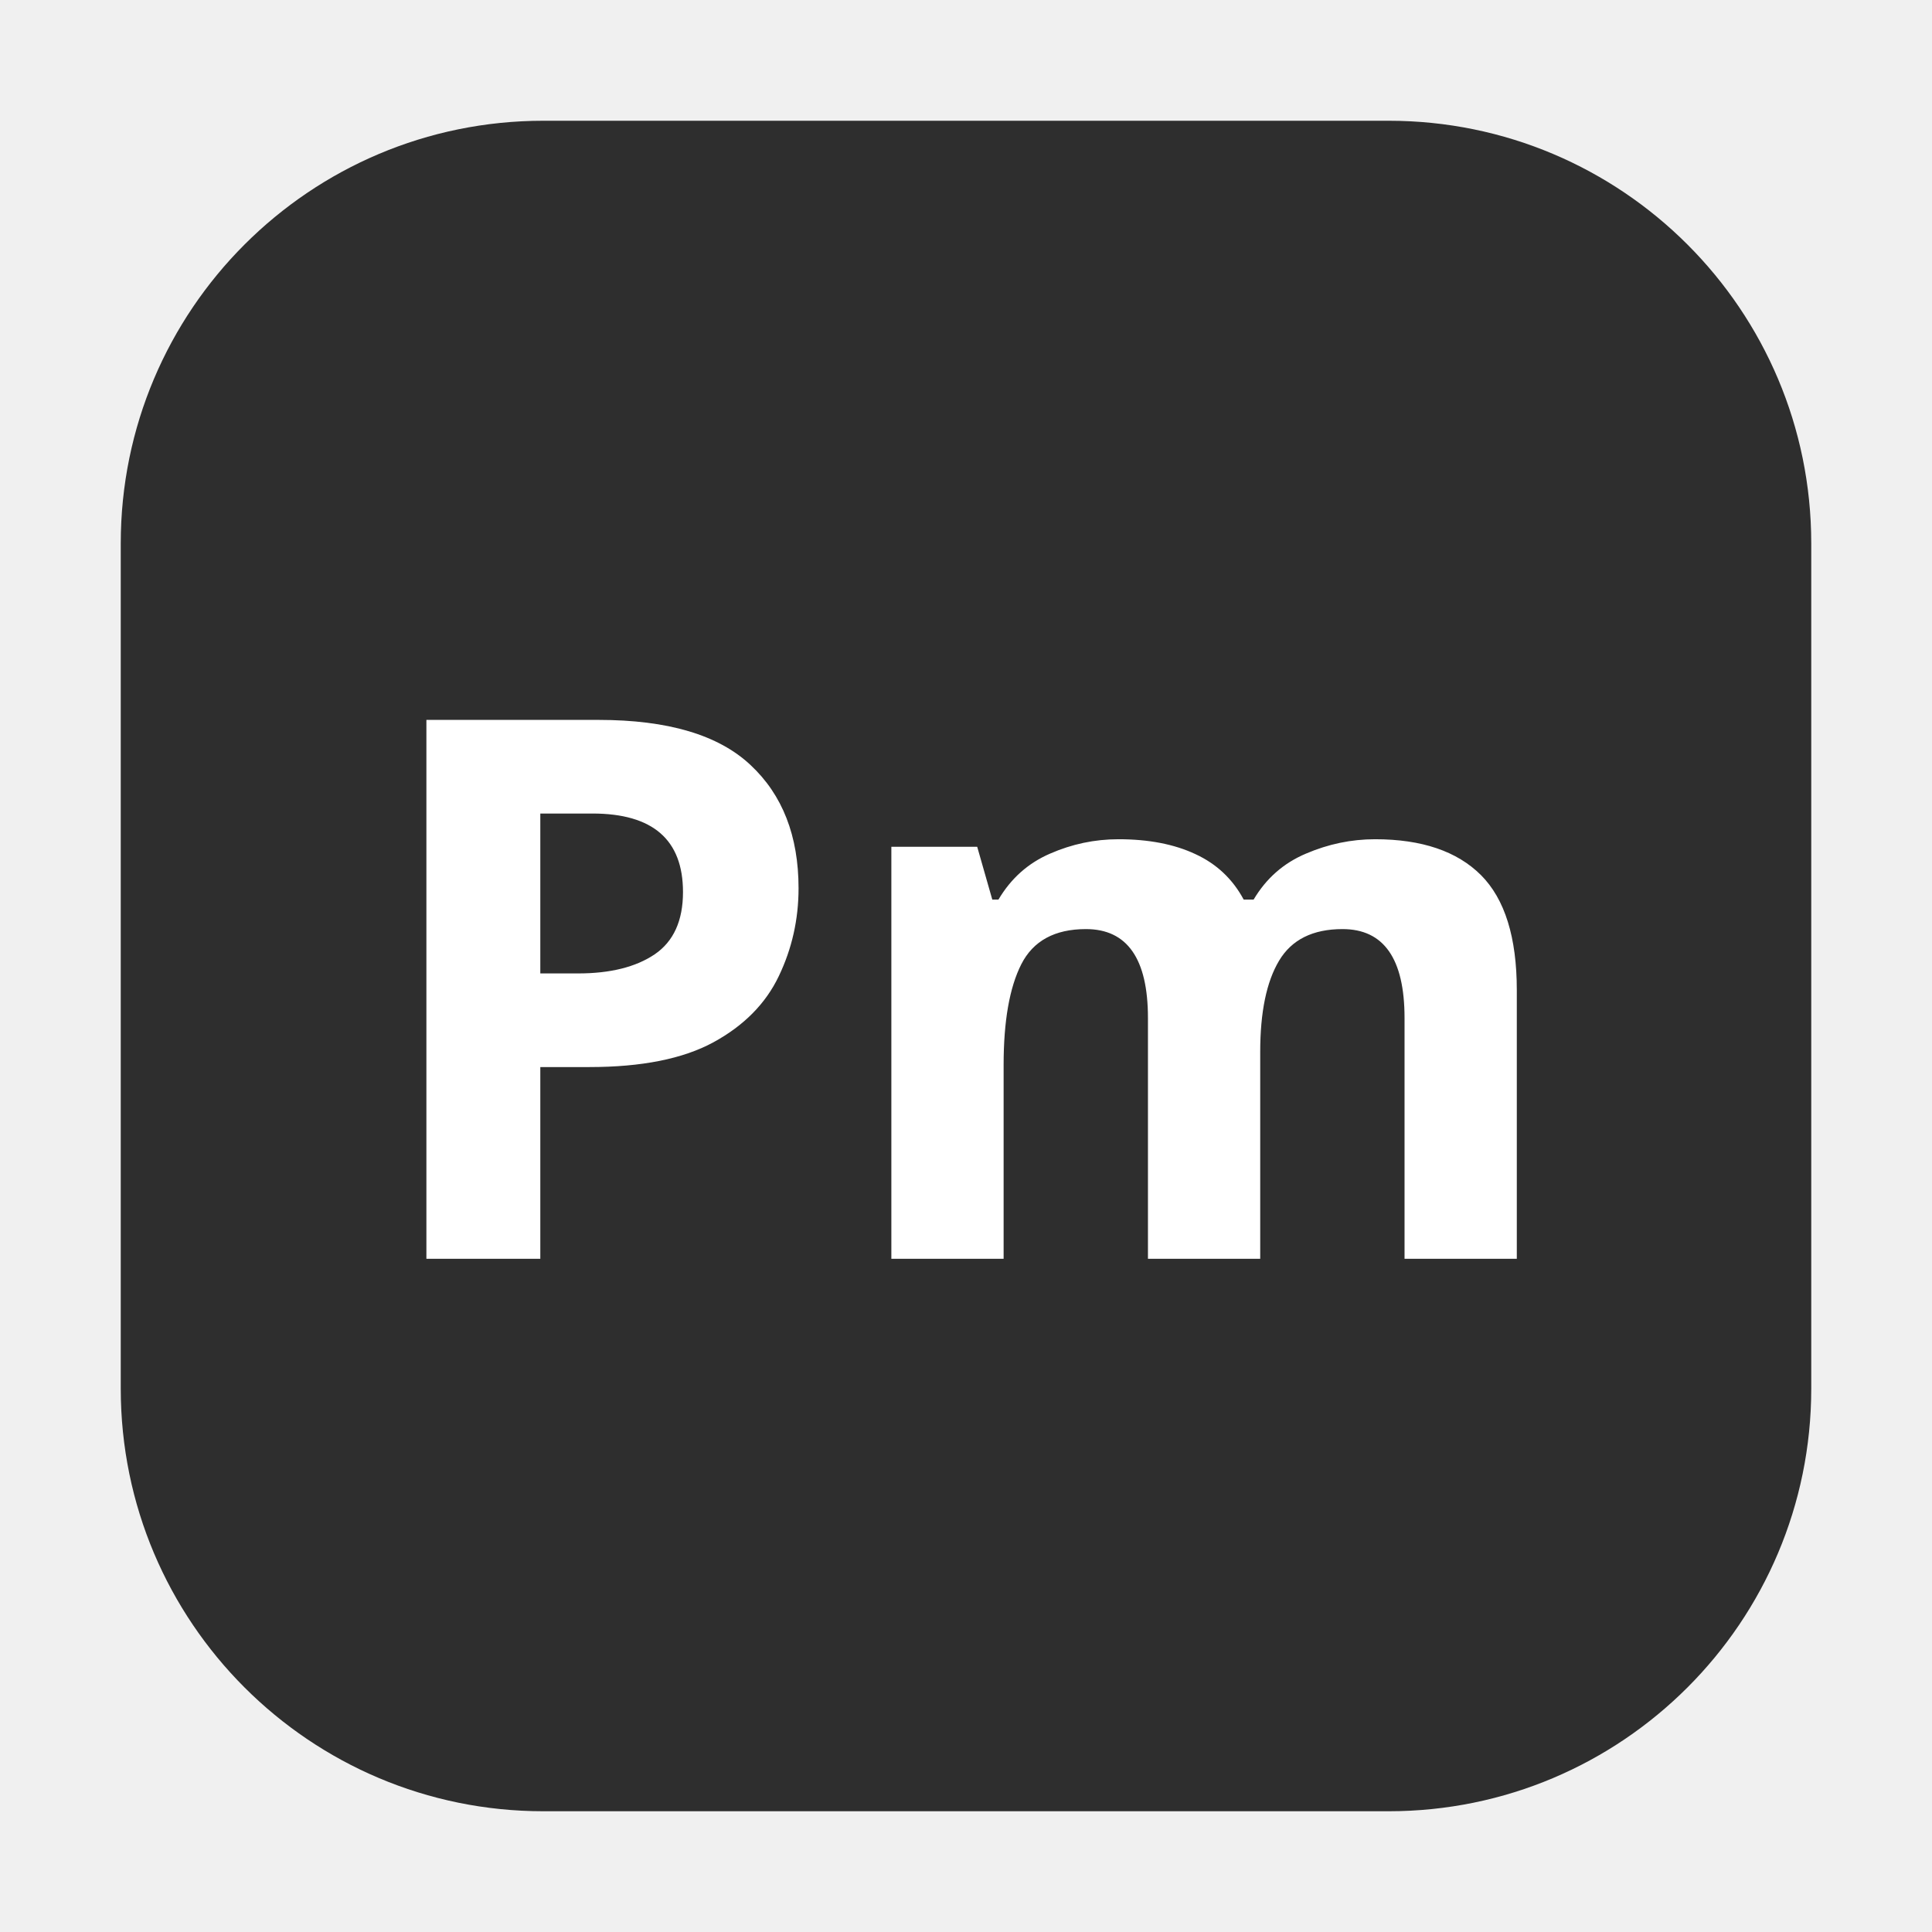
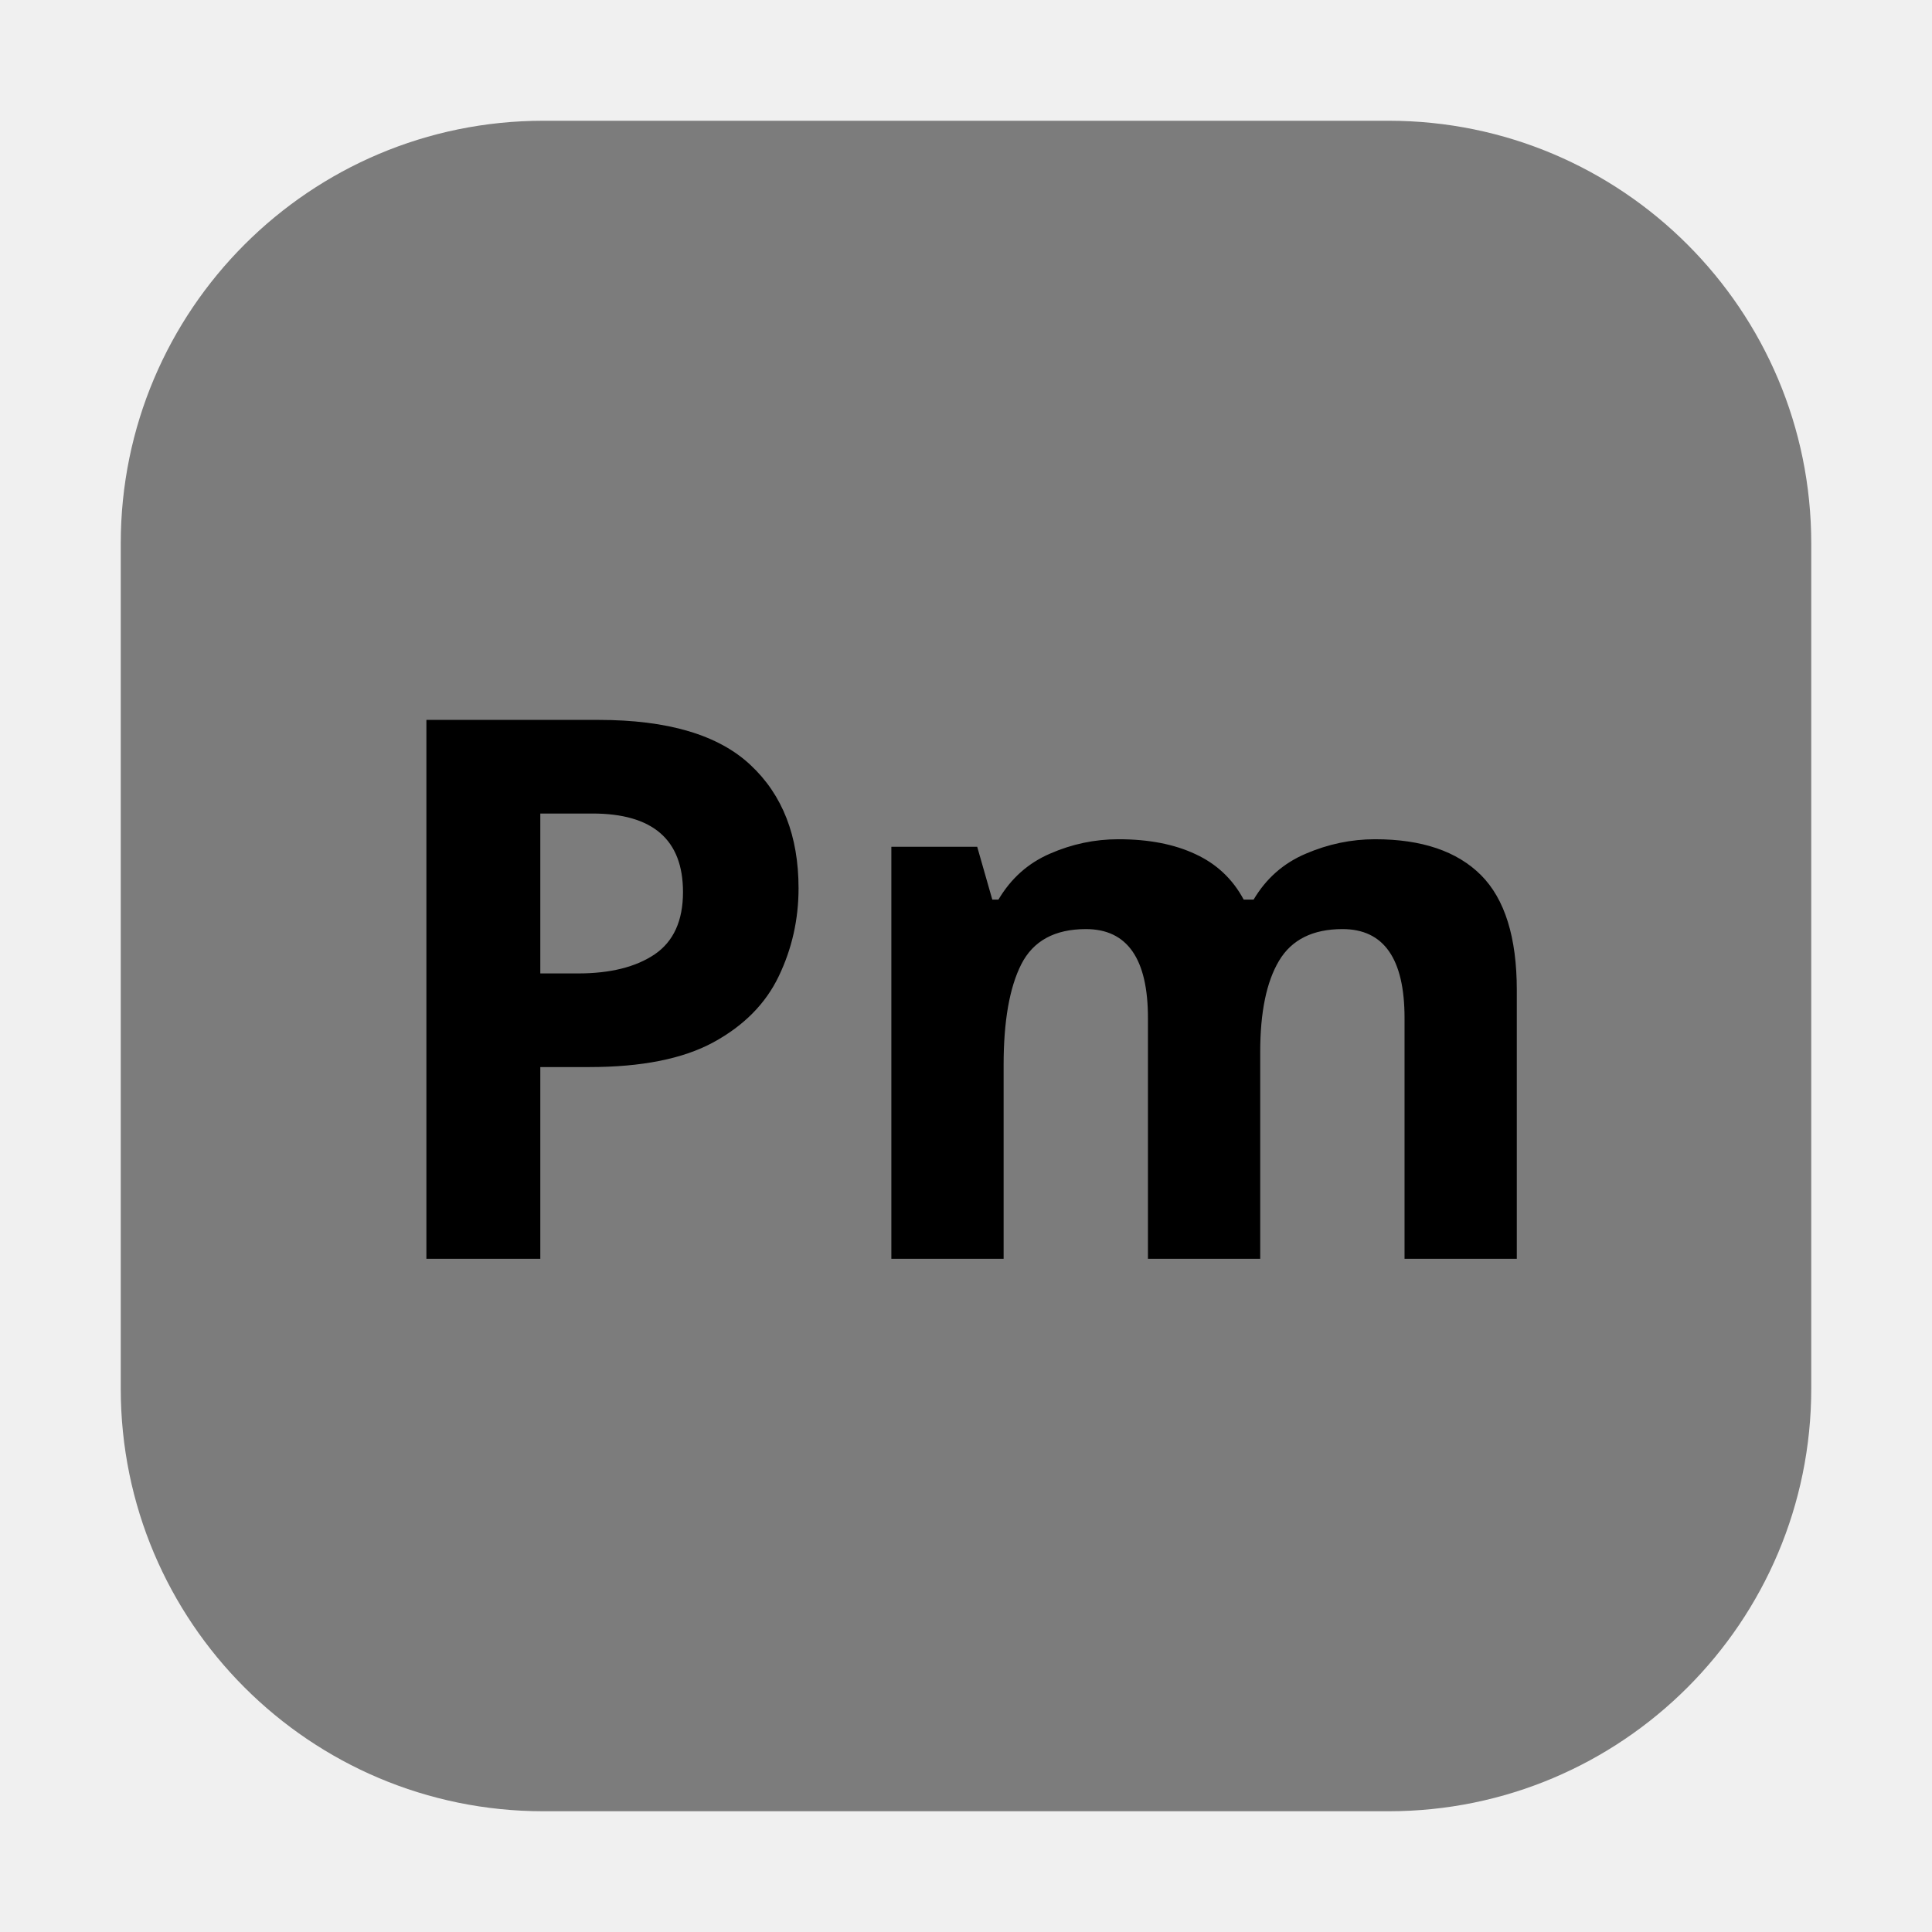
<svg xmlns="http://www.w3.org/2000/svg" viewBox="0 0 128 128" width="128" height="128">
-   <rect x="8" y="8" width="112" height="112" rx="28" fill="#2e2e2e" />
-   <text x="64" y="64" text-anchor="middle" dominant-baseline="central" font-family="sans-serif" font-weight="700" font-size="50" fill="#ffffff">Pm</text>
+   <rect x="8" y="8" width="112" height="112" rx="28" fill="#7c7c7c" />
+   <text x="64" y="64" text-anchor="middle" dominant-baseline="central" font-family="sans-serif" font-weight="700" font-size="50" fill="#000000">Pm</text>
</svg>
